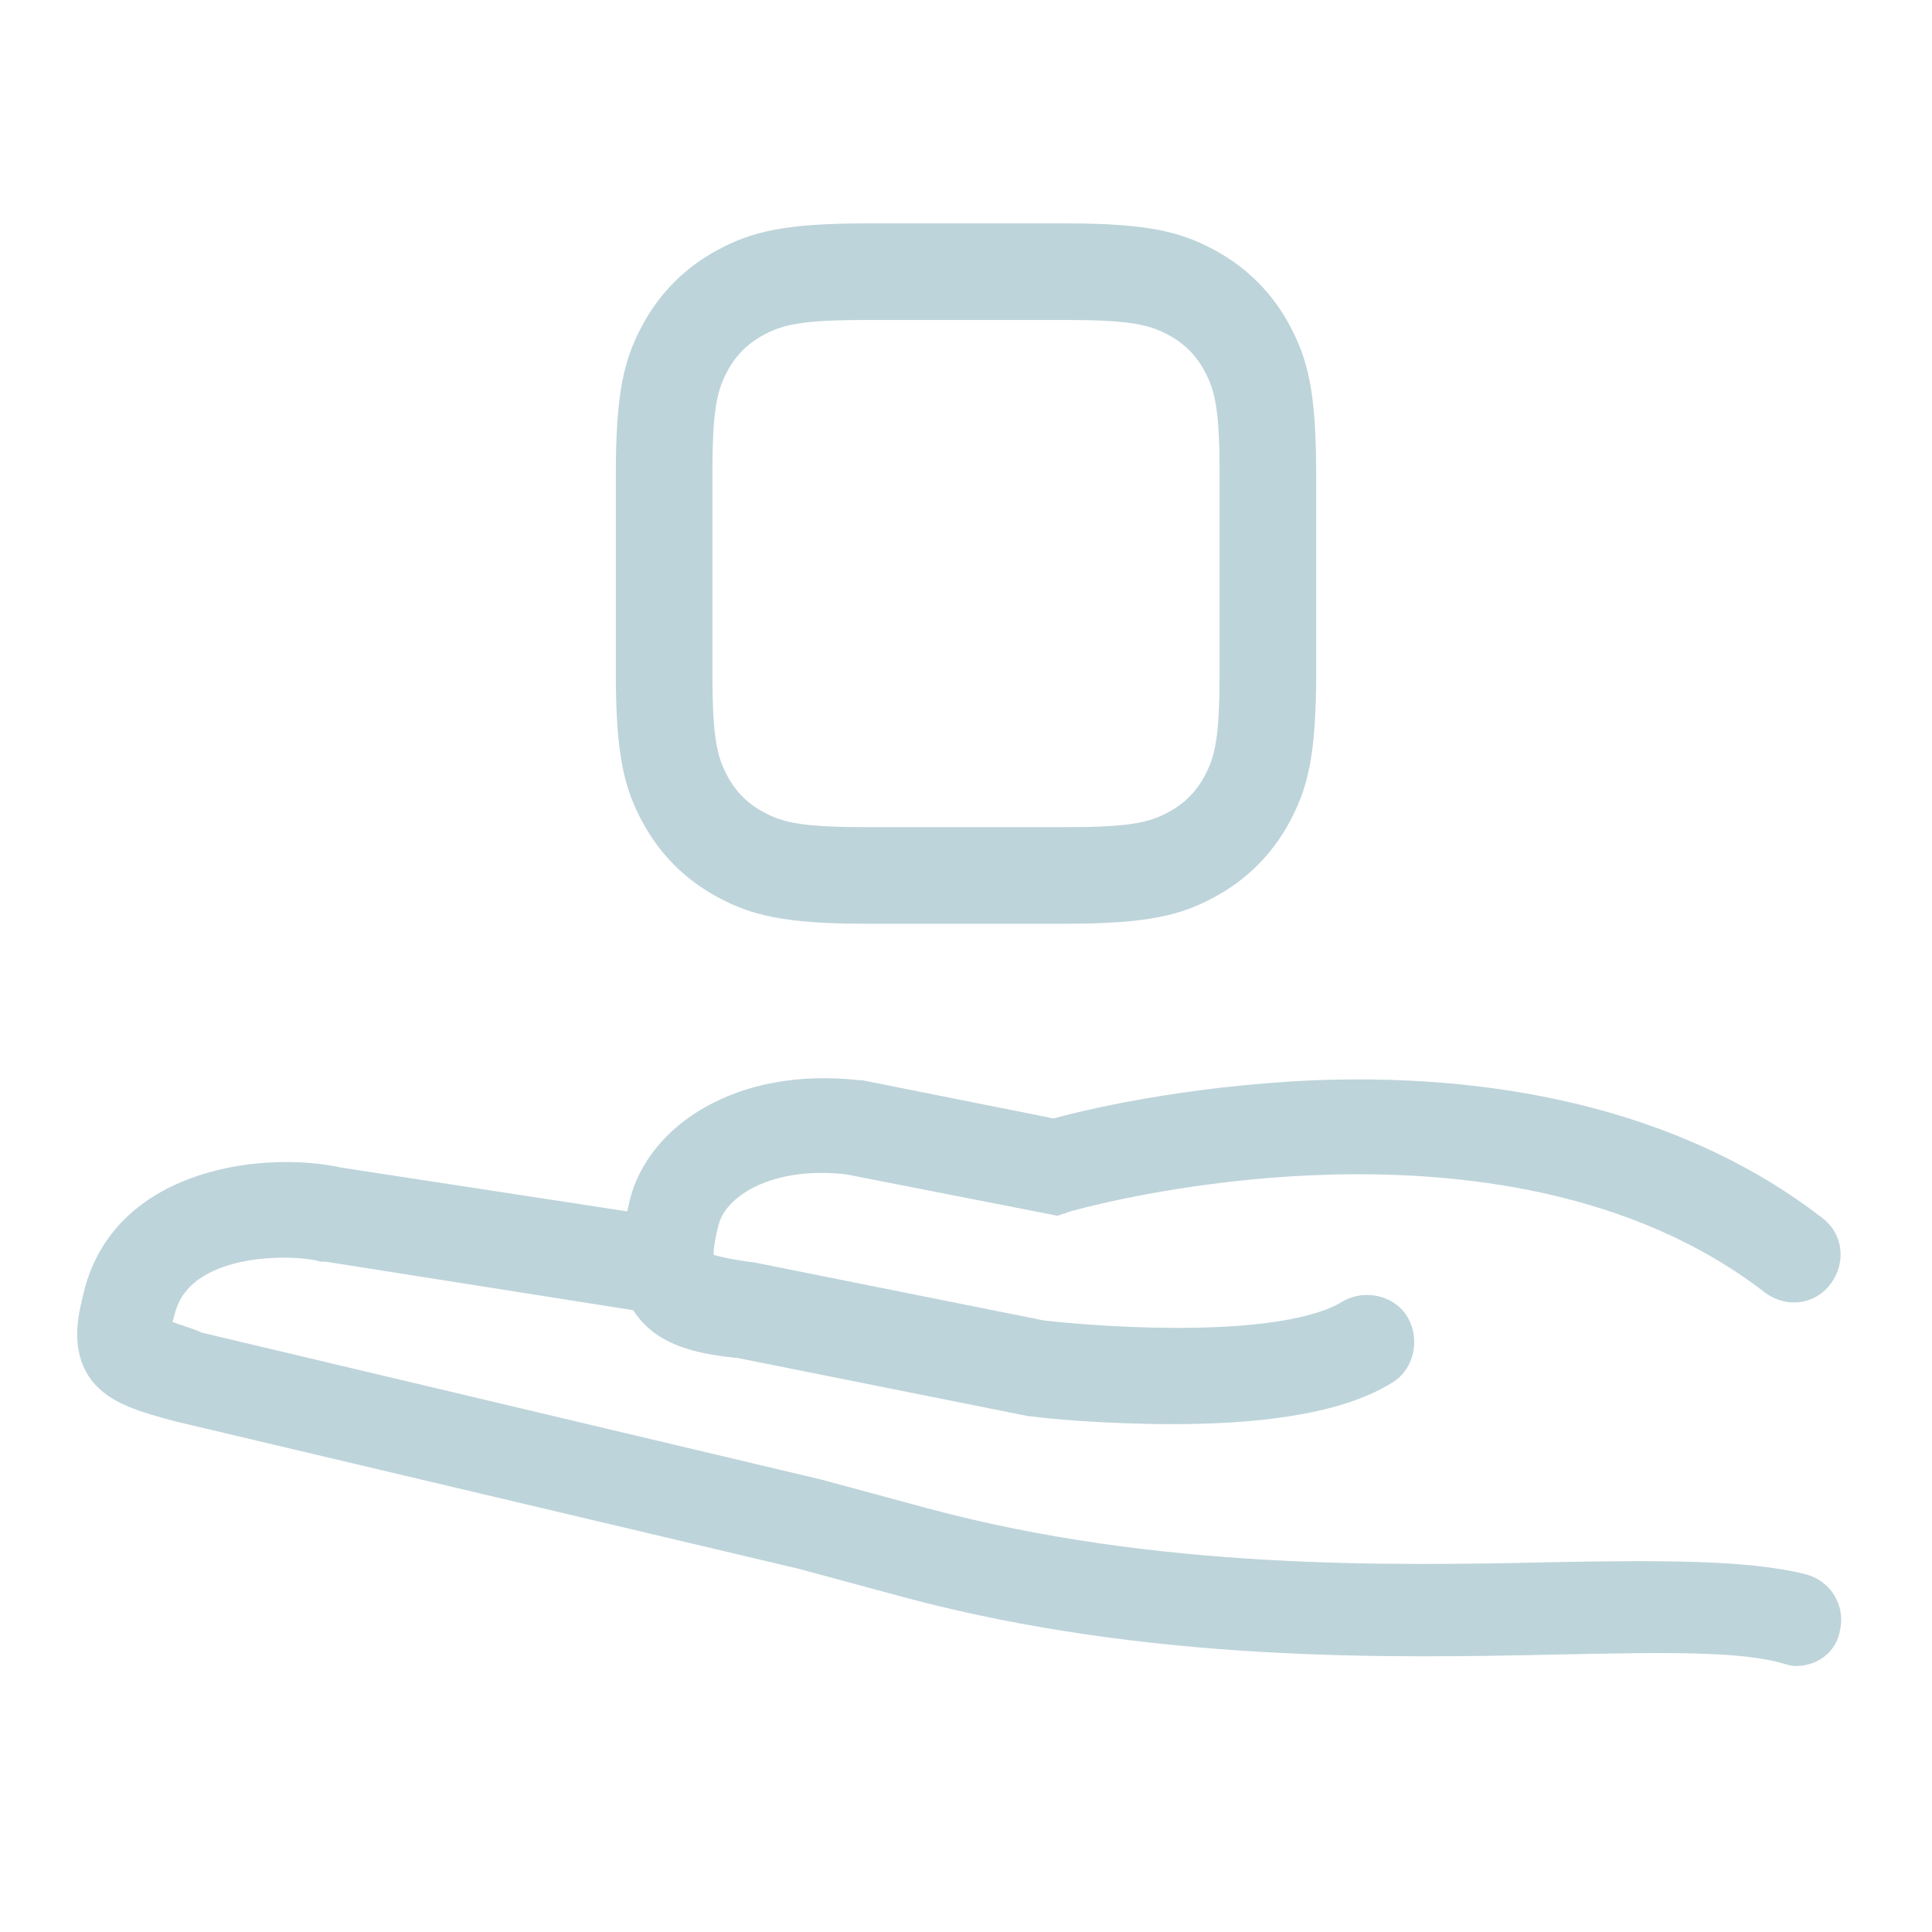
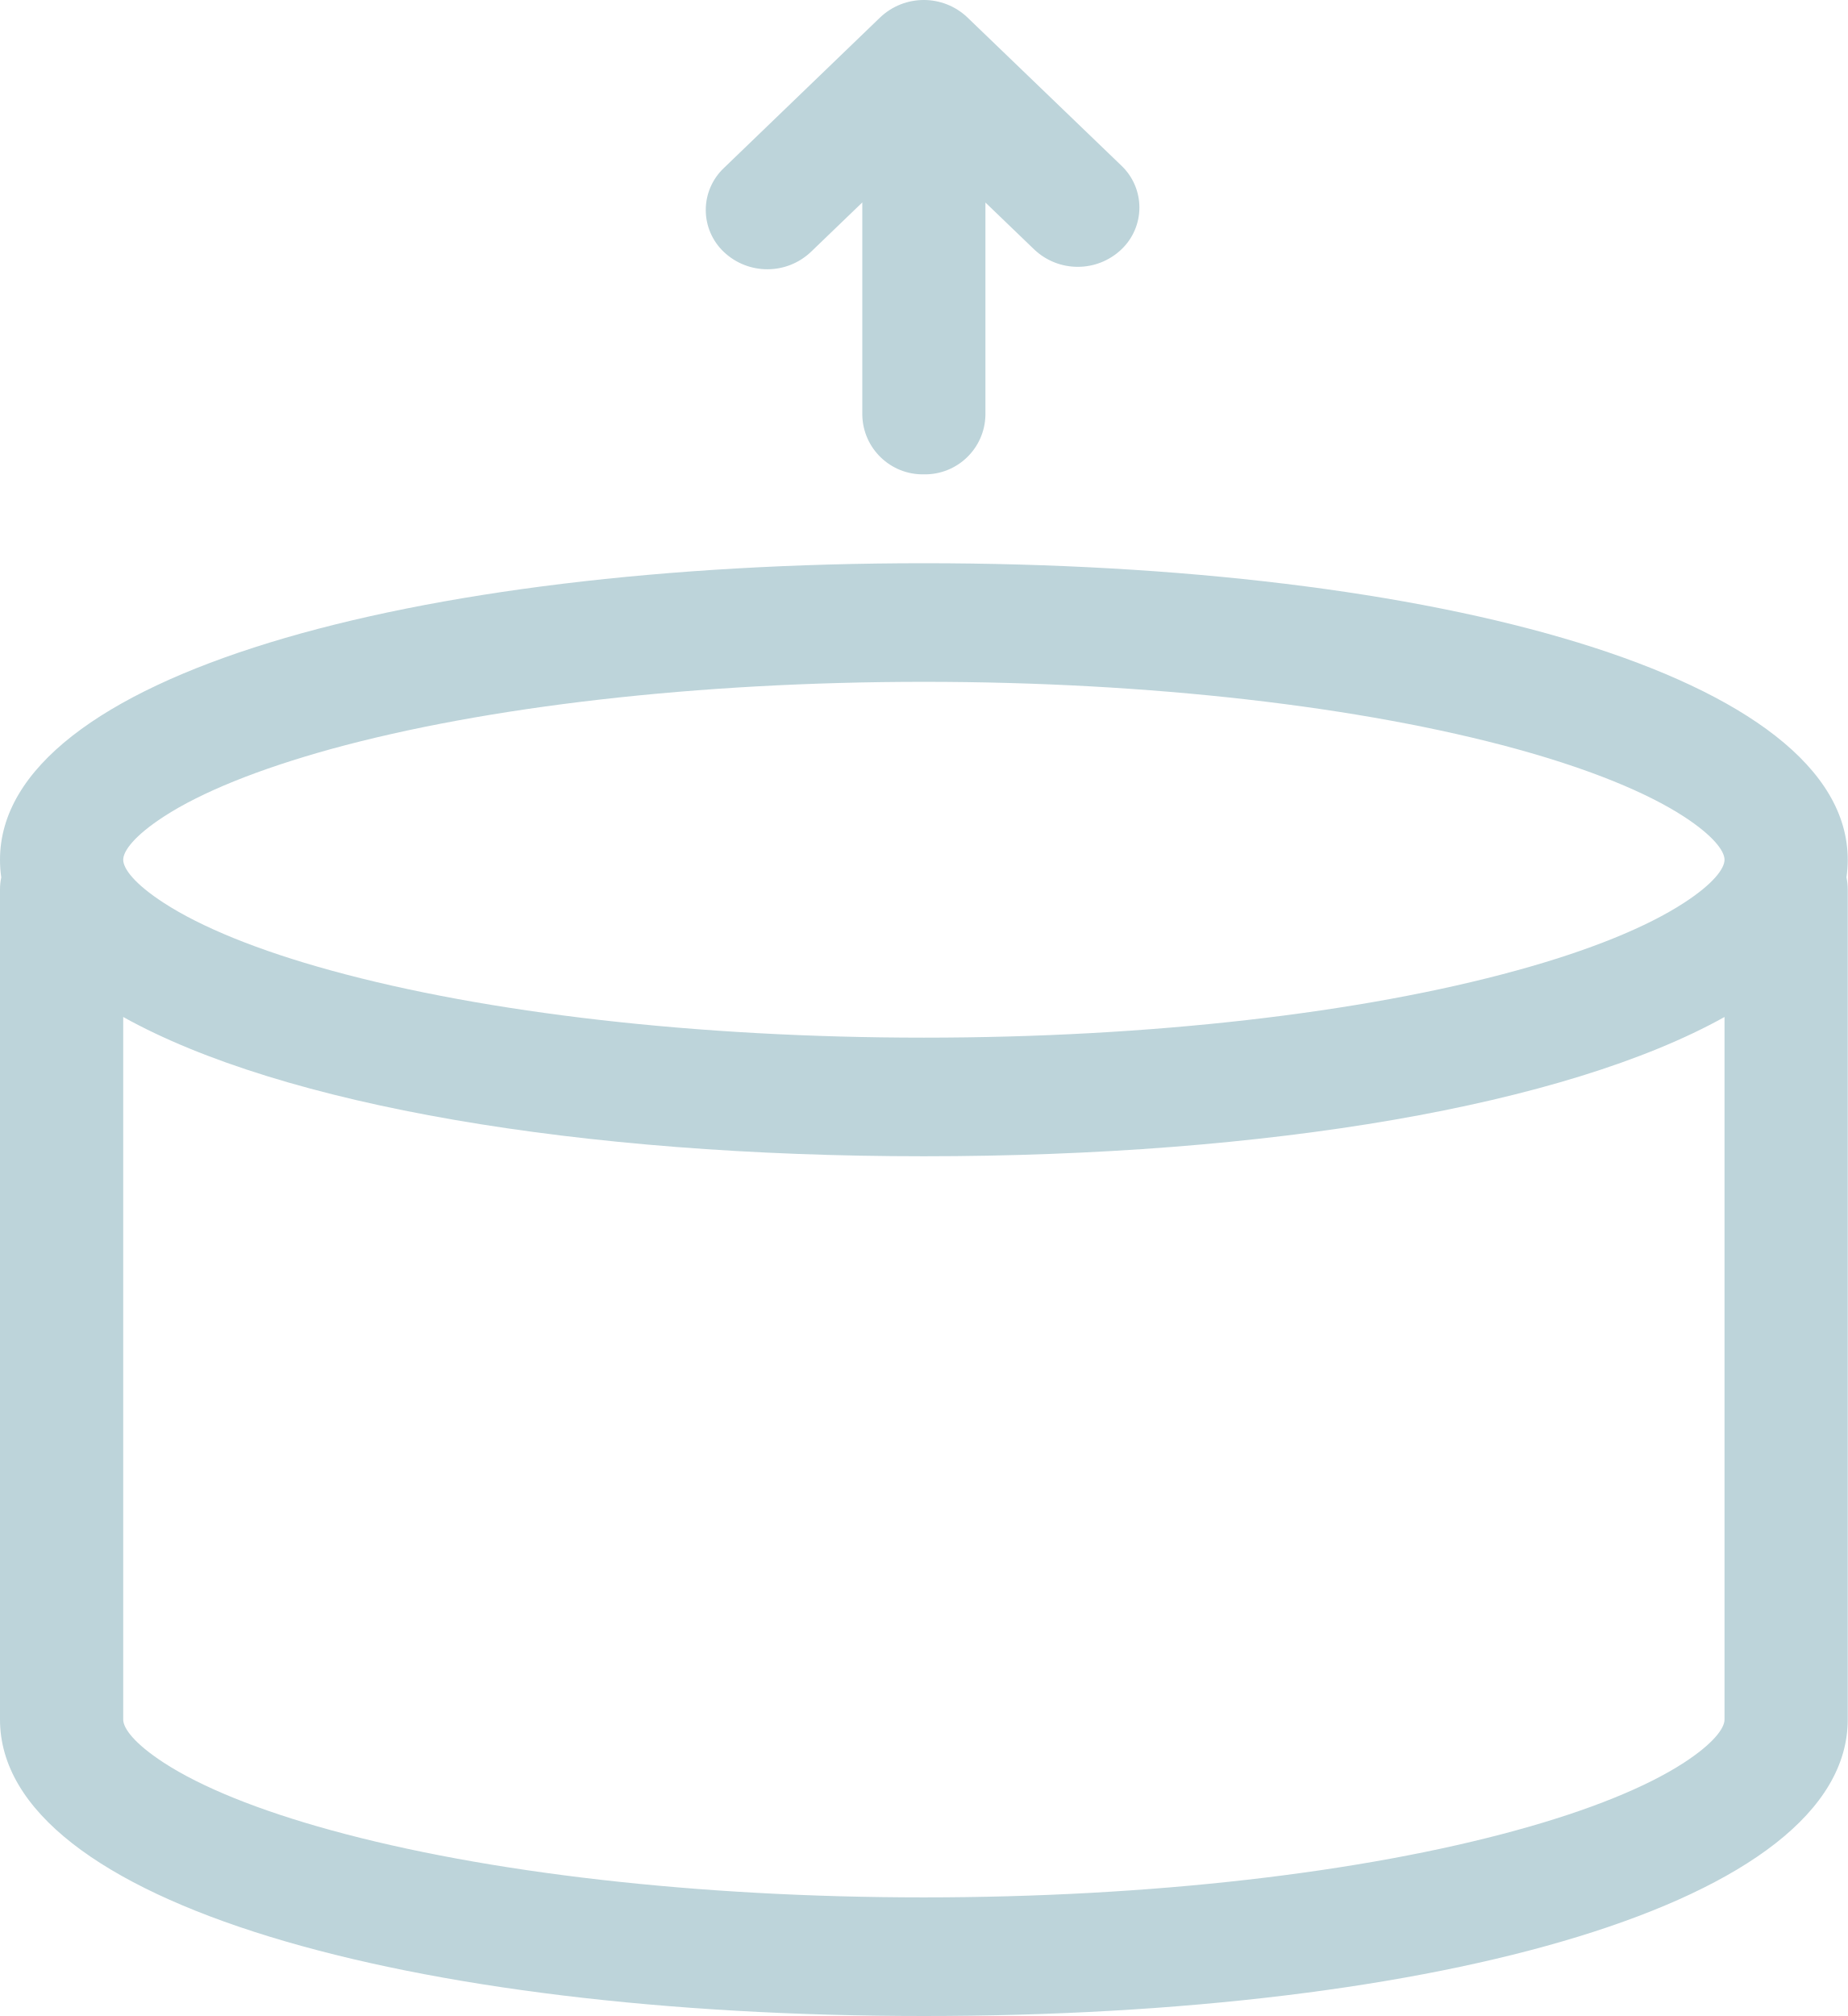
- <svg xmlns="http://www.w3.org/2000/svg" width="32px" height="32px" viewBox="0 0 32 32" version="1.1">
-   <defs />
-   <g id="Icon/Details/Un-Extraidas" stroke="none" stroke-width="1" fill="none" fill-rule="evenodd">
-     <g id="Group" transform="translate(1.5, 4)" fill="#BDD4DA" fill-rule="nonzero" stroke="#BDD4DA" stroke-width="0.6">
-       <g id="noun_Empty-hand_402331" transform="translate(0, 14)">
-         <path d="M28.332,8.365 C27.442,8.141 26.043,8.141 24.294,8.173 C21.496,8.237 17.616,8.301 13.8,7.276 L12.02,6.795 L1.749,4.359 C1.558,4.263 1.145,4.167 1.018,4.071 C1.018,4.006 1.049,3.878 1.113,3.654 C1.463,2.404 3.371,2.468 3.848,2.596 C3.879,2.596 3.879,2.596 3.911,2.596 L9.19,3.429 C9.221,3.462 9.221,3.494 9.253,3.558 C9.571,4.038 10.175,4.135 10.78,4.199 L15.581,5.16 L15.613,5.16 C15.804,5.192 16.789,5.288 17.934,5.288 C19.174,5.288 20.573,5.16 21.4,4.647 C21.623,4.519 21.686,4.199 21.559,3.974 C21.432,3.75 21.114,3.686 20.891,3.814 C19.81,4.487 16.853,4.295 15.74,4.167 L10.939,3.205 C10.652,3.173 10.112,3.077 10.048,2.981 C10.048,2.949 9.953,2.821 10.112,2.212 C10.271,1.571 11.193,0.994 12.56,1.154 L15.995,1.827 L16.09,1.795 C16.154,1.763 23.404,-0.321 27.919,3.173 C28.141,3.333 28.428,3.301 28.587,3.077 C28.746,2.853 28.714,2.564 28.491,2.404 C26.456,0.833 23.626,0.064 20.287,0.192 C18.093,0.288 16.408,0.705 15.963,0.833 L12.751,0.192 L12.719,0.192 C10.78,-0.032 9.476,0.897 9.221,1.955 C9.19,2.083 9.158,2.244 9.126,2.404 L4.102,1.635 C2.957,1.378 0.668,1.603 0.191,3.429 C0.095,3.814 -0.032,4.295 0.254,4.679 C0.477,4.968 0.89,5.096 1.495,5.256 L11.797,7.692 L13.578,8.173 C17.553,9.231 21.464,9.167 24.326,9.103 C26.011,9.071 27.346,9.038 28.11,9.263 C28.141,9.263 28.205,9.295 28.237,9.295 C28.459,9.295 28.65,9.167 28.682,8.942 C28.746,8.686 28.587,8.429 28.332,8.365 Z" id="Shape" />
-       </g>
-       <path d="M12.846,1 C11.778,1 11.397,1.073 11.006,1.283 C10.692,1.451 10.451,1.692 10.283,2.006 C10.073,2.397 10,2.778 10,3.846 L10,7.154 C10,8.222 10.073,8.603 10.283,8.994 C10.451,9.308 10.692,9.549 11.006,9.717 C11.397,9.927 11.778,10 12.846,10 L16.154,10 C17.222,10 17.603,9.927 17.994,9.717 C18.308,9.549 18.549,9.308 18.717,8.994 C18.927,8.603 19,8.222 19,7.154 L19,3.846 C19,2.778 18.927,2.397 18.717,2.006 C18.549,1.692 18.308,1.451 17.994,1.283 C17.603,1.073 17.222,1 16.154,1 L12.846,1 Z M12.846,0 L16.154,4.4408921e-16 C17.491,2.22044605e-16 17.976,0.139 18.465,0.401 C18.954,0.662 19.338,1.046 19.599,1.535 C19.861,2.024 20,2.509 20,3.846 L20,7.154 C20,8.491 19.861,8.976 19.599,9.465 C19.338,9.954 18.954,10.338 18.465,10.599 C17.976,10.861 17.491,11 16.154,11 L12.846,11 C11.509,11 11.024,10.861 10.535,10.599 C10.046,10.338 9.662,9.954 9.401,9.465 C9.139,8.976 9,8.491 9,7.154 L9,3.846 C9,2.509 9.139,2.024 9.401,1.535 C9.662,1.046 10.046,0.662 10.535,0.401 C11.024,0.139 11.509,2.22044605e-16 12.846,0 Z" id="Rectangle-5" />
-     </g>
-   </g>
+ <svg xmlns="http://www.w3.org/2000/svg" width="22" height="24" viewBox="0 0 22 24">
+   <path d="M21.985 10.445c.01.046.015.094.015.143v9.883C22 22.656 17.113 24 11 24S0 22.656 0 20.47v-9.882c0-.049.005-.097.015-.143a1.442 1.442 0 0 1-.015-.21c0-2.185 4.887-3.53 11-3.53s11 1.345 11 3.53c0 .07-.005.14-.015.21zm-1.452 1.662c-1.894 1.055-5.439 1.658-9.533 1.658-4.094 0-7.639-.603-9.533-1.658v8.364c0 .105.135.287.484.514.443.288 1.123.565 1.99.803 1.843.507 4.363.8 7.059.8 2.696 0 5.216-.293 7.058-.8.868-.238 1.548-.515 1.991-.803.349-.227.484-.409.484-.514v-8.364zM11 12.353c2.696 0 5.216-.293 7.058-.8.868-.238 1.548-.516 1.991-.804.349-.226.484-.408.484-.514 0-.105-.135-.287-.484-.514-.443-.288-1.123-.565-1.99-.804-1.843-.506-4.363-.8-7.059-.8-2.696 0-5.216.294-7.058.8-.868.24-1.548.516-1.991.804-.349.227-.484.409-.484.514 0 .106.135.288.484.514.443.288 1.123.566 1.99.804 1.843.507 4.363.8 7.059.8zm.733-9.943v2.531a.72.72 0 0 1-.733.706.72.72 0 0 1-.733-.706V2.41l-.612.589a.754.754 0 0 1-1.037 0 .687.687 0 0 1 0-.998L10.48.207a.754.754 0 0 1 1.038 0l1.833 1.764a.687.687 0 0 1 0 .999.754.754 0 0 1-1.037 0l-.582-.56z" fill="#BDD4DA" fill-rule="nonzero" />
</svg>
